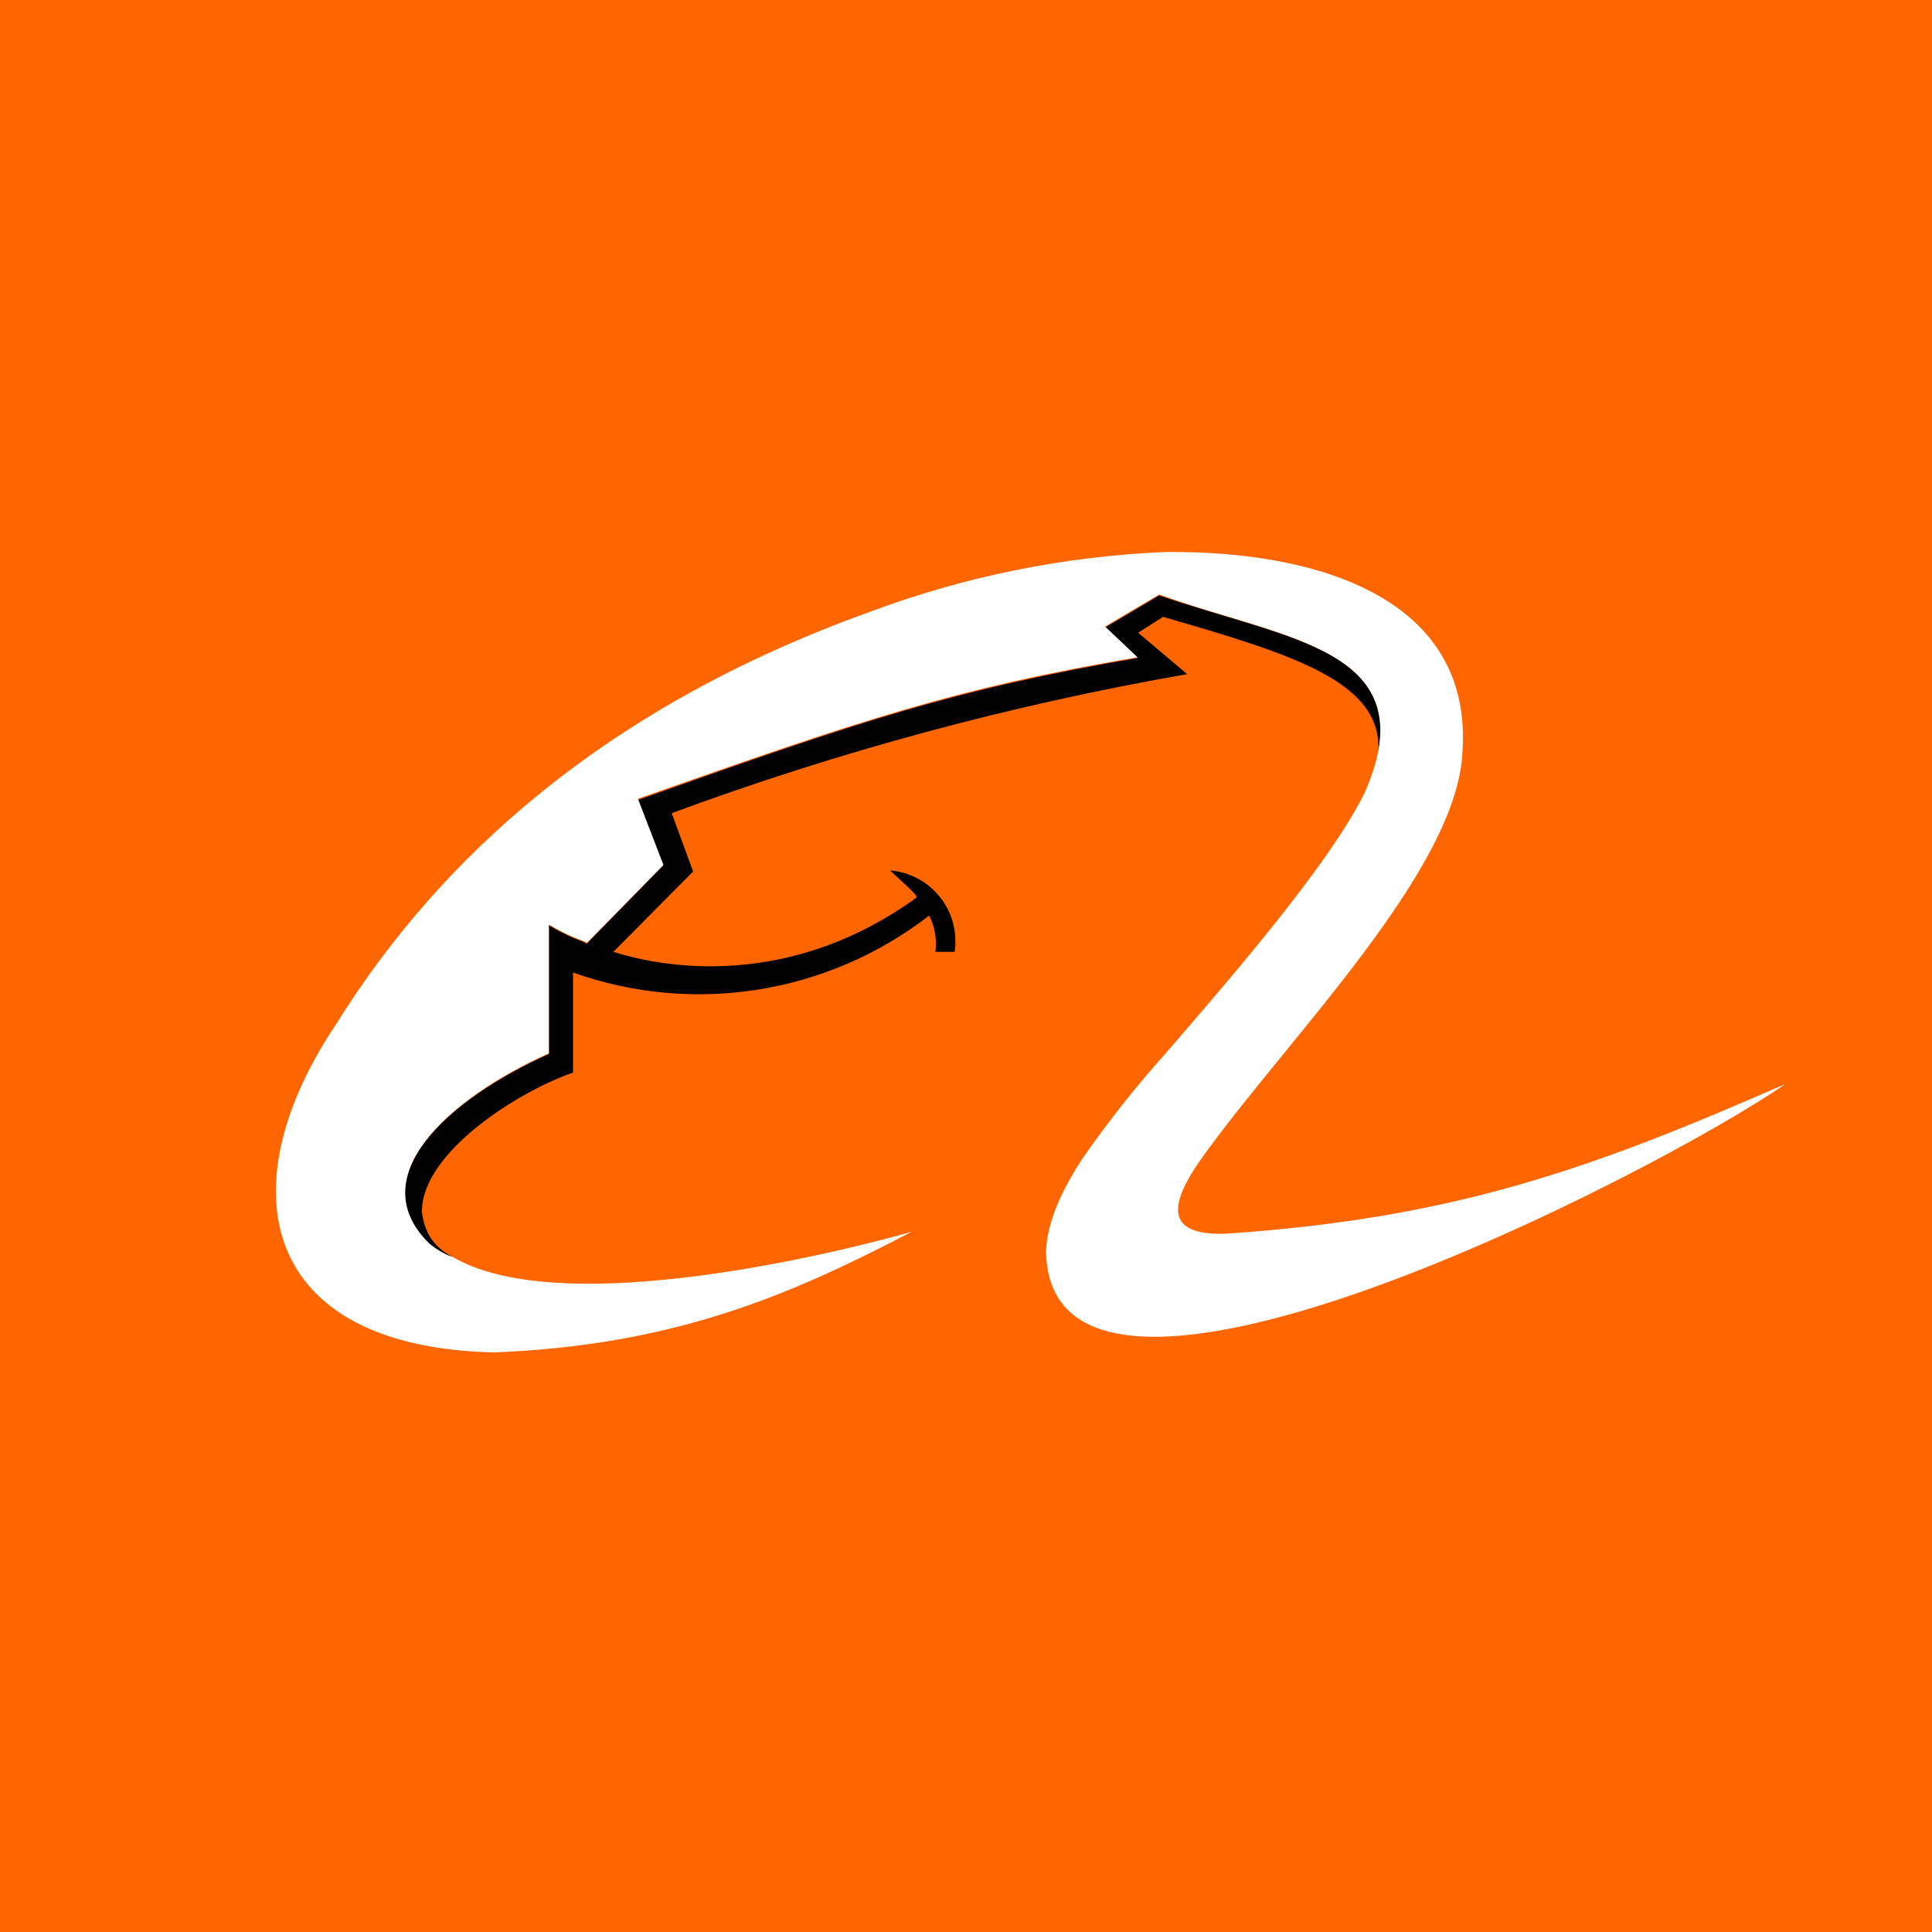
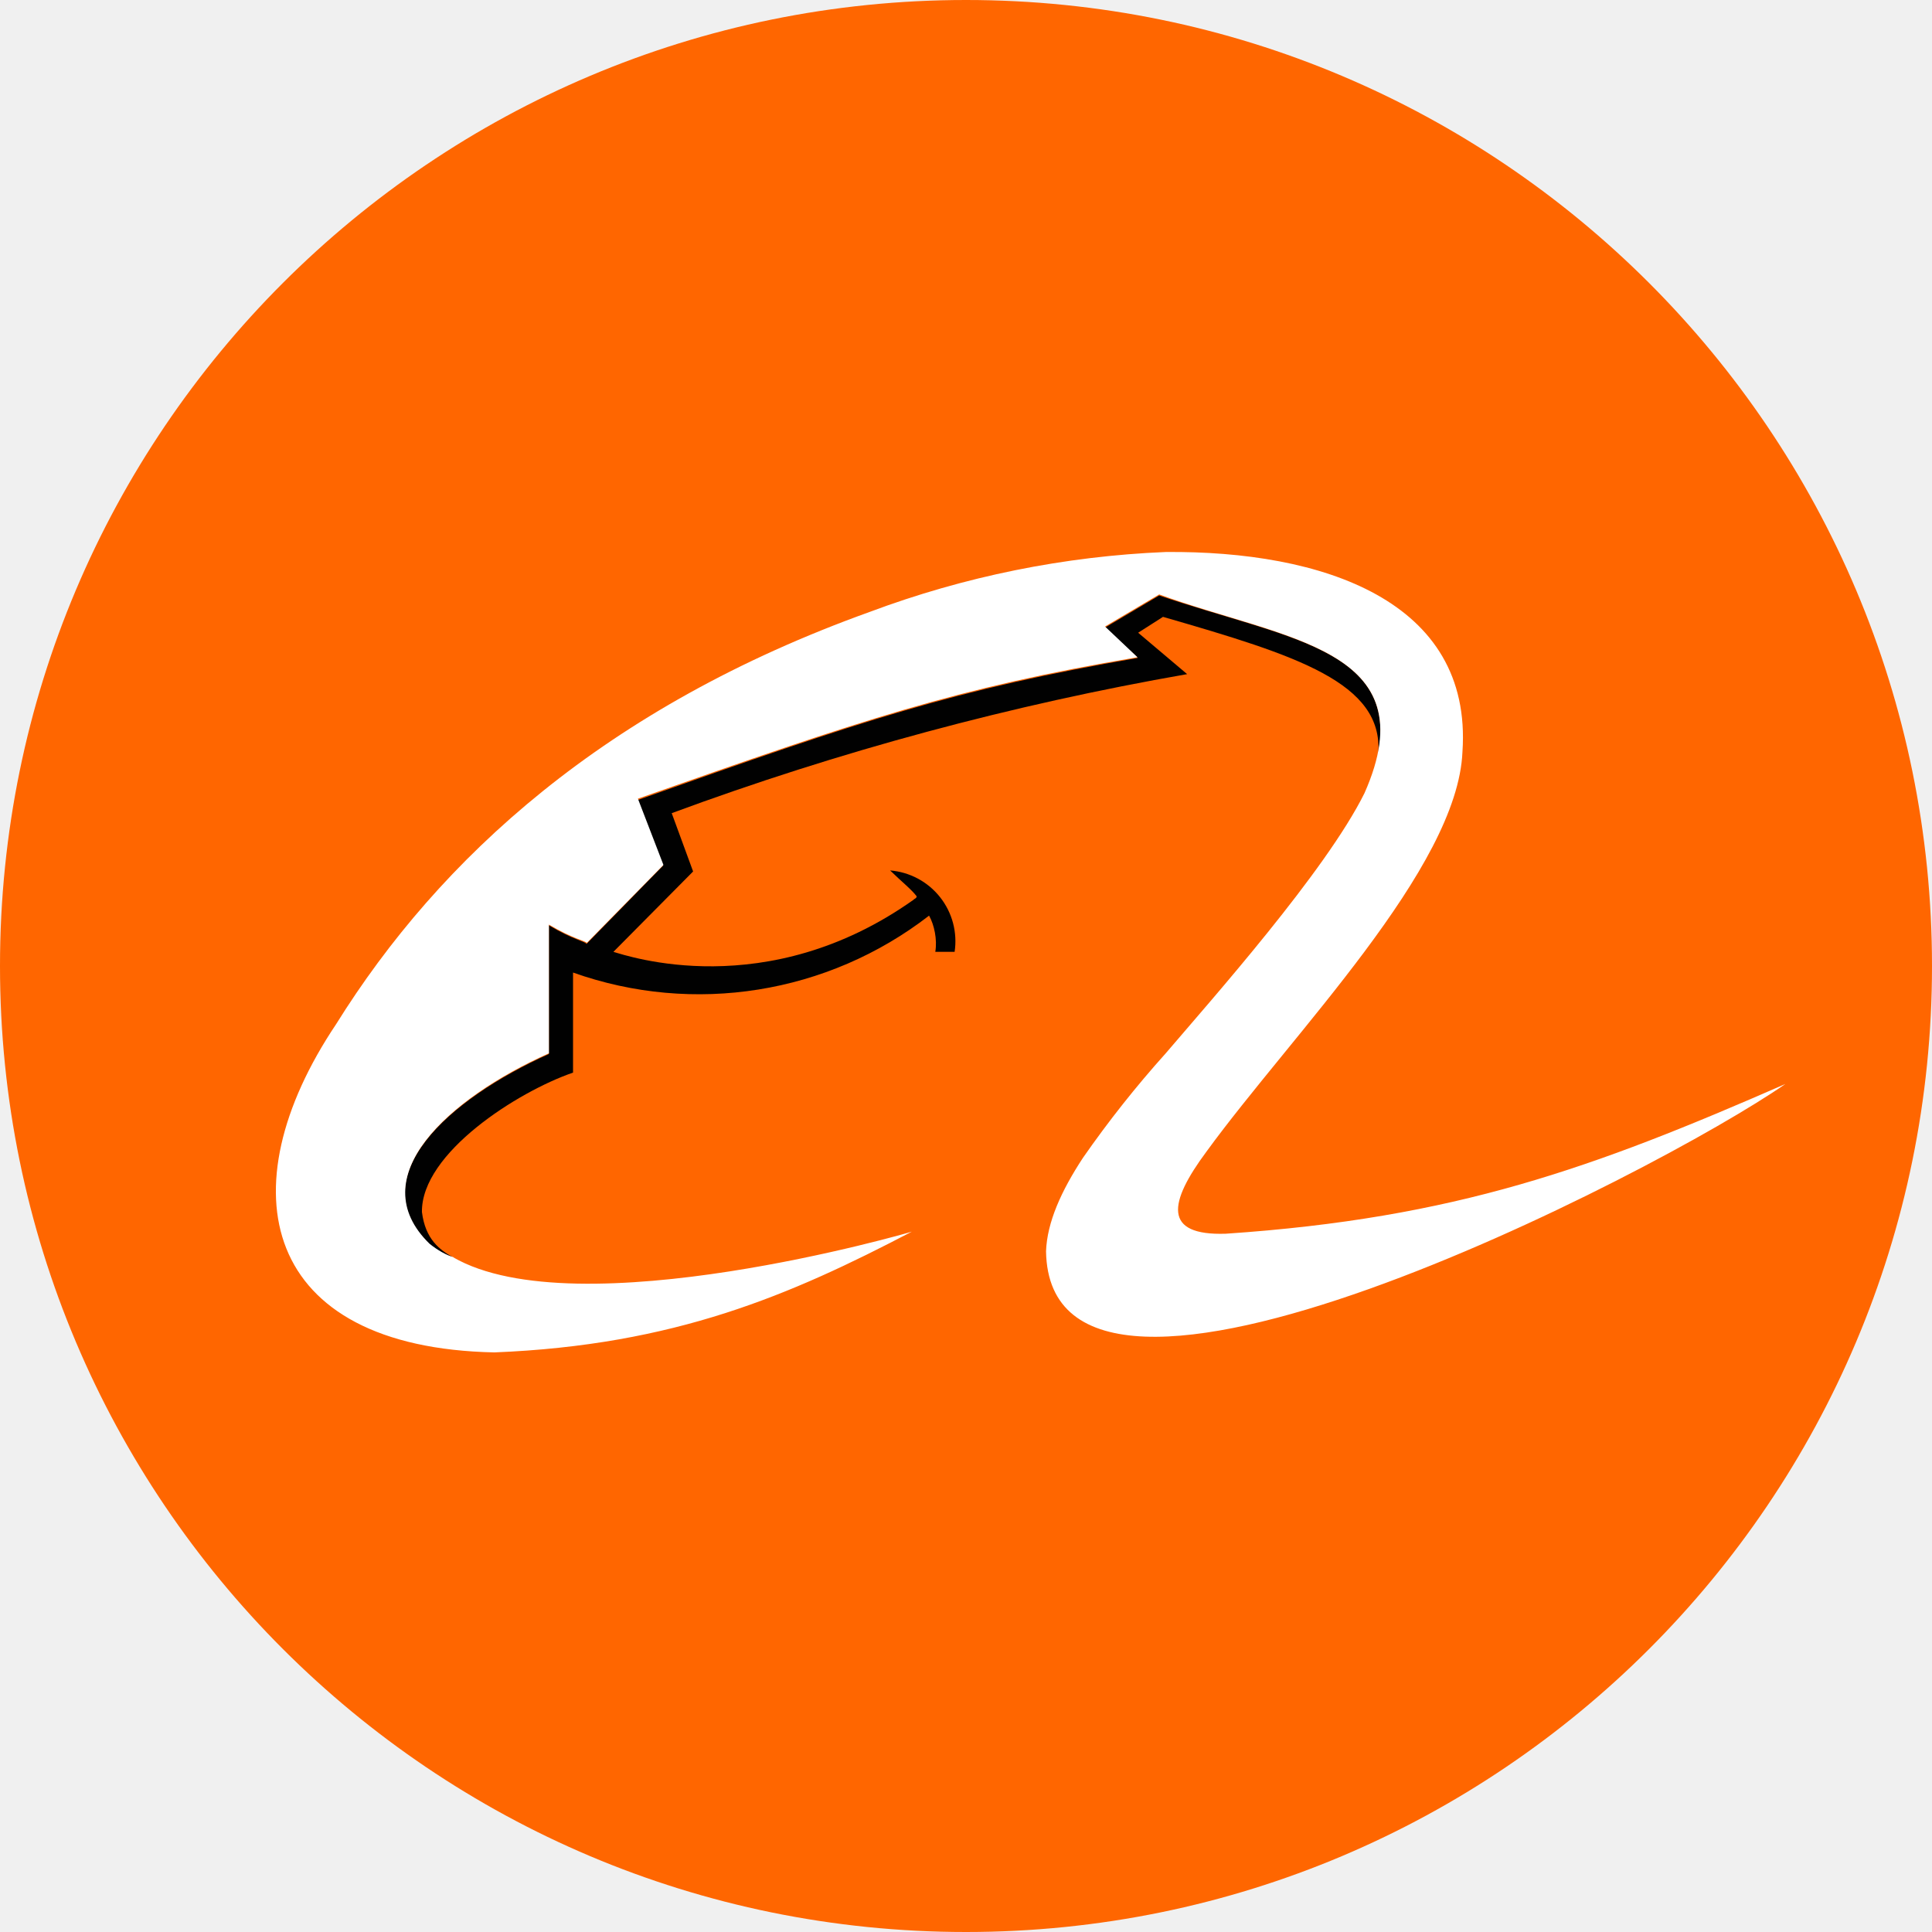
<svg xmlns="http://www.w3.org/2000/svg" width="56" height="56" viewBox="0 0 56 56">
-   <path fill="#F60" d="M0 0h56v56H0z" />
-   <path d="M13.14 36.45c-.2-.05-.47-.2-.7-.38-1.98-1.94.54-4.2 3.47-5.52v-3.73c.7.42 1.04.46 1.09.54l2.22-2.27-.74-1.9c6.54-2.32 9.18-3.2 14.5-4.12l-.95-.88 1.57-.93c3.58 1.22 6.92 1.53 6.35 4.58.15-2.05-2.36-2.84-6.24-3.96l-.72.46 1.42 1.2a85.6 85.6 0 0 0-14.94 4.03l.62 1.69-2.31 2.33c.39.11 4.44 1.51 8.7-1.51.02-.03.09-.04.09-.1-.15-.2-.42-.41-.77-.75a2.06 2.06 0 0 1 1.87 2.36h-.56c.06-.36-.03-.78-.18-1.05a10.9 10.9 0 0 1-10.32 1.65v2.9c-1.6.55-4.4 2.33-4.38 4.04.1.8.52 1.1.91 1.32z" fill="#010101" />
-   <path d="M26.43 35.7c-3.52 1.84-6.87 3.29-12.1 3.5-6.75-.14-7.8-4.72-4.59-9.51 3.01-4.83 7.81-9.2 15.46-11.95A27.73 27.73 0 0 1 33.79 16c4.52-.04 8.9 1.4 8.6 5.79-.14 3.38-4.93 8.17-7.42 11.59-1.1 1.48-1.27 2.44.56 2.38 6.66-.45 10.64-1.9 16.22-4.34-3.75 2.6-21.32 11.64-21.43 4.85.03-.84.44-1.75 1.07-2.71a31.2 31.2 0 0 1 2.4-3.03c1.33-1.56 4.64-5.28 5.76-7.54 1.87-4.22-2.34-4.44-5.95-5.76l-1.57.93.94.89c-5.3.9-7.94 1.8-14.48 4.1l.74 1.92-2.22 2.26c-.04-.06-.39-.11-1.1-.53v3.73c-2.92 1.31-5.44 3.59-3.46 5.52.22.18.5.34.7.39h-.02c3.6 2.09 13.32-.74 13.3-.74z" fill="#fff" />
+   <defs>
+     <clipPath id="rh-round">
+       <circle cx="28" cy="28" r="28" />
+     </clipPath>
+   </defs>
+   <g clip-path="url(#rh-round)">
+     <path fill="#F60" d="M0 0h56v56H0z" />
+     <path d="M13.14 36.45c-.2-.05-.47-.2-.7-.38-1.98-1.94.54-4.2 3.47-5.52v-3.73c.7.42 1.04.46 1.09.54l2.22-2.27-.74-1.9c6.54-2.32 9.18-3.2 14.5-4.12l-.95-.88 1.57-.93c3.58 1.22 6.92 1.53 6.35 4.58.15-2.05-2.36-2.84-6.24-3.96l-.72.46 1.42 1.2a85.6 85.6 0 0 0-14.94 4.03l.62 1.69-2.31 2.33c.39.11 4.44 1.51 8.7-1.51.02-.03.09-.04.09-.1-.15-.2-.42-.41-.77-.75a2.06 2.06 0 0 1 1.87 2.36h-.56c.06-.36-.03-.78-.18-1.05a10.9 10.9 0 0 1-10.32 1.65v2.9c-1.6.55-4.4 2.33-4.38 4.04.1.8.52 1.1.91 1.32z" fill="#010101" />
+     <path d="M26.43 35.7c-3.52 1.84-6.87 3.29-12.1 3.5-6.75-.14-7.8-4.72-4.59-9.51 3.01-4.83 7.81-9.2 15.46-11.95A27.73 27.73 0 0 1 33.79 16c4.52-.04 8.9 1.4 8.6 5.79-.14 3.38-4.93 8.17-7.42 11.59-1.1 1.48-1.27 2.44.56 2.38 6.66-.45 10.64-1.9 16.22-4.34-3.75 2.6-21.32 11.64-21.43 4.85.03-.84.44-1.75 1.07-2.71a31.2 31.2 0 0 1 2.4-3.03c1.33-1.56 4.64-5.28 5.76-7.54 1.87-4.22-2.34-4.44-5.95-5.76l-1.57.93.94.89c-5.3.9-7.94 1.8-14.48 4.1l.74 1.92-2.22 2.26c-.04-.06-.39-.11-1.1-.53v3.73c-2.92 1.31-5.44 3.59-3.46 5.52.22.18.5.34.7.39h-.02c3.6 2.09 13.32-.74 13.3-.74z" fill="#fff" />
+   </g>
</svg>
